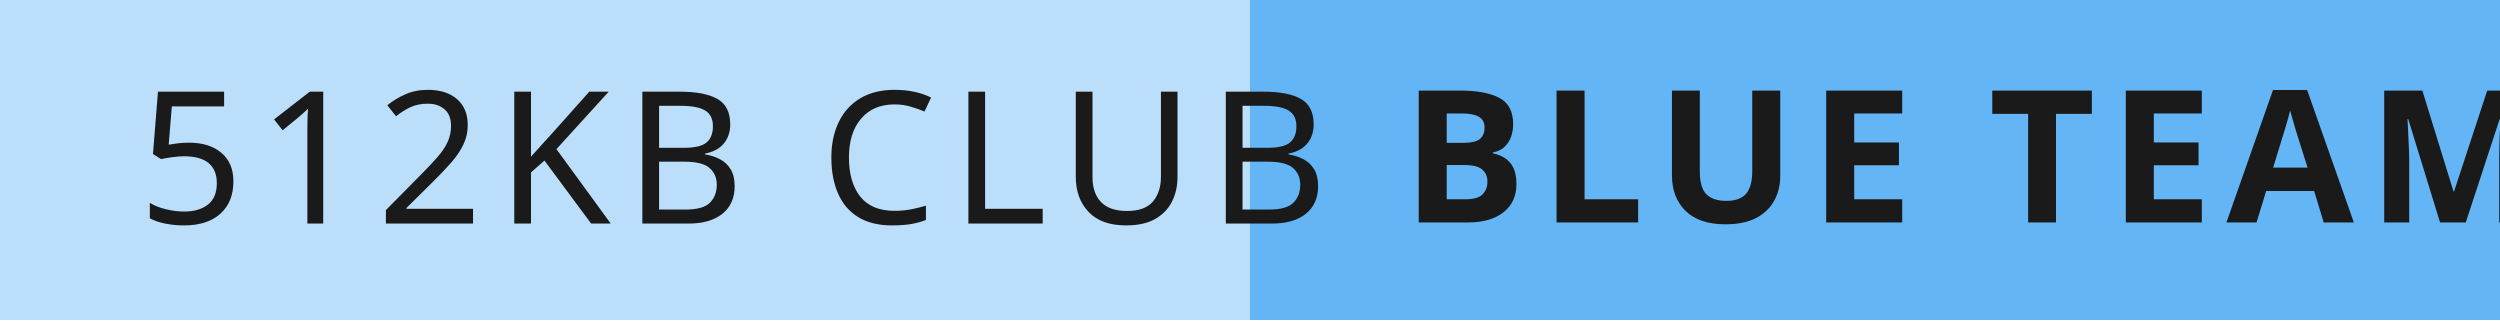
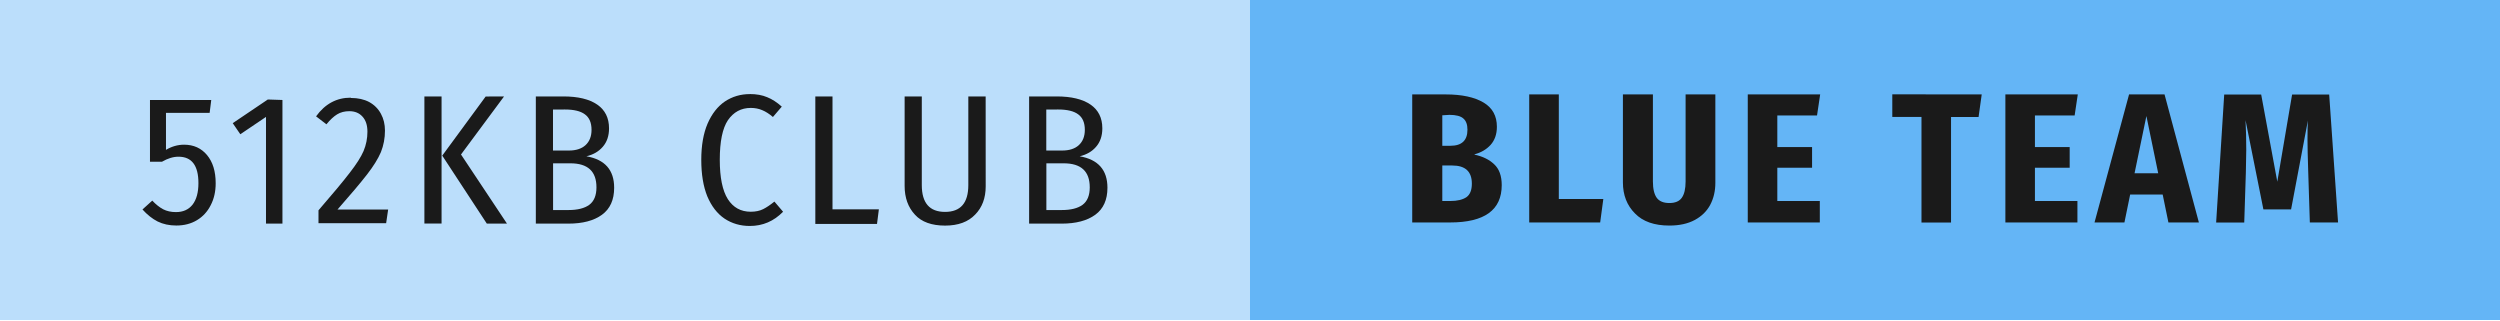
- <svg xmlns="http://www.w3.org/2000/svg" id="svg1150" version="1.1" viewBox="0 0 62.012 7.938" height="7.938mm" width="62.012mm">
-   <defs id="defs1144" />
-   <g transform="translate(92.238,-61.70982)" id="layer1">
-     <g id="g1702" transform="matrix(0.2645833,0,0,0.2645833,-62.03605,28.445)">
-       <rect style="opacity:1;fill:#bbdefb;fill-opacity:1;stroke:none;stroke-width:5.298;stroke-miterlimit:4;stroke-dasharray:none;stroke-opacity:1" id="rect833" width="117.188" height="30" x="-114.149" y="125.725" />
-       <rect y="125.725" x="3.038" height="30" width="117.188" id="rect839" style="opacity:1;fill:#64b5f6;fill-opacity:1;stroke:none;stroke-width:5.298;stroke-miterlimit:4;stroke-dasharray:none;stroke-opacity:1" />
-       <g id="g875" transform="matrix(0.8571429,0,0,0.8571429,-16.30702,22.24648)">
-         <text id="text837" y="145.177" x="-99.026" style="font-style:normal;font-variant:normal;font-weight:normal;font-stretch:normal;font-size:20.207px;line-height:1.25;font-family:'Nimbus Sans';-inkscape-font-specification:'Nimbus Sans';letter-spacing:0px;word-spacing:0px;fill:#1a1a1a;fill-opacity:1;stroke:none;stroke-width:0.505" xml:space="preserve">
-           <tspan style="font-style:normal;font-variant:normal;font-weight:normal;font-stretch:normal;font-family:'Fira Sans Condensed';-inkscape-font-specification:'Fira Sans Condensed, ';letter-spacing:1.5px;stroke-width:0.505" y="145.177" x="-99.026" id="tspan835">512KB CLUB</tspan>
-         </text>
-         <text xml:space="preserve" style="font-style:normal;font-variant:normal;font-weight:normal;font-stretch:normal;font-size:20.207px;line-height:1.25;font-family:'Nimbus Sans';-inkscape-font-specification:'Nimbus Sans';letter-spacing:0px;word-spacing:0px;fill:#1a1a1a;fill-opacity:1;stroke:none;stroke-width:0.505" x="39.21" y="145.055" id="text843">
-           <tspan id="tspan841" x="39.21" y="145.055" style="font-style:normal;font-variant:normal;font-weight:bold;font-stretch:condensed;font-family:'Fira Sans Condensed';-inkscape-font-specification:'Fira Sans Condensed, Bold Condensed';letter-spacing:1.5px;stroke-width:0.505">BLUE TEAM</tspan>
-         </text>
-       </g>
-     </g>
+ <svg xmlns="http://www.w3.org/2000/svg" xmlns:xlink="http://www.w3.org/1999/xlink" viewBox="0 0 62.012 7.938" height="30.002" width="234.376">
+   <path d="M0 0h31.006v7.938H0z" fill="#bbdefb" />
+   <path d="M31.006 0h31.006v7.938H31.006z" fill="#64b5f6" />
+   <g fill="#1a1a1a">
+     <path d="M5.2 2.8H4.117v.917q.215-.128.45-.128.353 0 .568.257.215.257.215.7 0 .307-.124.545-.12.238-.34.37-.22.133-.513.133-.26 0-.463-.1-.197-.1-.376-.298l.243-.22q.133.142.27.215.137.07.316.07.266 0 .412-.183.147-.188.147-.536 0-.655-.495-.655-.1 0-.202.032-.092.027-.206.092H3.72V2.48h1.52zm1.806-.32v3.066h-.408V2.9l-.637.43-.188-.275.87-.587zm1.7-.05q.26 0 .45.1.192.105.293.293.1.183.1.417 0 .28-.1.532-.105.247-.344.555-.238.307-.733.87h1.256l-.05.34H7.9v-.32q.532-.614.774-.93.247-.316.344-.54.096-.23.096-.48 0-.243-.124-.376-.12-.133-.325-.133-.174 0-.302.078-.128.078-.266.247l-.257-.197q.335-.463.857-.463zm2.247-.038v3.153h-.426V2.392zm1.55 0l-1.068 1.44 1.14 1.714h-.5L10.97 3.86l1.077-1.466z" />
+     <use xlink:href="#B" />
+     <path d="M18.6 2.333q.247 0 .43.078.183.073.362.234l-.22.257q-.133-.115-.266-.17-.128-.055-.284-.055-.357 0-.568.307-.2.302-.2.98 0 .66.2.976.2.312.568.312.18 0 .307-.064.128-.064.28-.188l.215.252q-.344.353-.825.353-.353 0-.628-.183-.27-.183-.426-.55-.15-.37-.15-.907 0-.532.156-.898.16-.367.43-.55.275-.183.62-.183zm2.05.06v2.8h1.15l-.046.362h-1.53V2.392zm3.8 2.228q0 .435-.26.7-.26.275-.747.275-.5 0-.747-.27-.257-.275-.257-.715V2.392h.426v2.2q0 .664.577.664.577 0 .577-.664v-2.2h.43z" />
+     <use xlink:href="#B" x="12.236" />
+     <path d="M36.576 3.836q.302.064.486.238.188.174.188.518 0 .926-1.28.926h-.94V2.342h.83q.6 0 .94.202.33.197.33.6 0 .275-.156.45-.156.17-.4.234zm-.8-.976v.756h.202q.422 0 .422-.4 0-.188-.1-.275-.1-.092-.348-.092zm.2 2.126q.257 0 .4-.096.133-.096.133-.335 0-.45-.486-.45h-.247v.88zm2.69-2.644v2.594h1.104l-.078.582h-1.76V2.342zm3.883 2.195q0 .302-.128.545-.128.238-.385.376-.257.137-.628.137-.56 0-.852-.3-.3-.3-.3-.77V2.342H41V4.5q0 .275.096.408.096.128.312.128.215 0 .307-.128.096-.133.096-.408V2.342h.738zm2.6-2.195l-.078.522h-.985v.784h.862v.513h-.862v.825h1.054v.532h-1.787V2.342zm4.007 0l-.078.56h-.683V5.52h-.733V2.9h-.724v-.56zm2.383 0l-.078.522h-.985v.784h.862v.513h-.862v.825h1.054v.532h-1.787V2.342zm2.248 3.176l-.142-.692h-.807l-.142.692h-.742l.857-3.176h.88l.852 3.176zm-.84-1.22h.587l-.293-1.42zm5.048 1.22h-.7l-.04-1.256q-.018-.55-.018-.8 0-.32.01-.472l-.417 2.204h-.687L55.7 2.98q.018.348.018.738 0 .174-.01.56l-.04 1.242h-.697l.2-3.176h.917l.4 2.163.367-2.163h.92z" />
  </g>
+   <defs>
+     <path id="B" d="M14.547 3.877q.687.12.687.78 0 .45-.302.67-.302.22-.834.22h-.807V2.392h.683q.545 0 .84.202.293.202.293.59 0 .28-.156.458-.15.174-.403.234zm-.83-1.16v1.017h.394q.266 0 .412-.133.15-.137.15-.38 0-.266-.165-.385-.16-.12-.495-.12zm.385 2.493q.335 0 .513-.128.18-.133.18-.435 0-.596-.646-.596h-.43v1.16z" />
+   </defs>
</svg>
